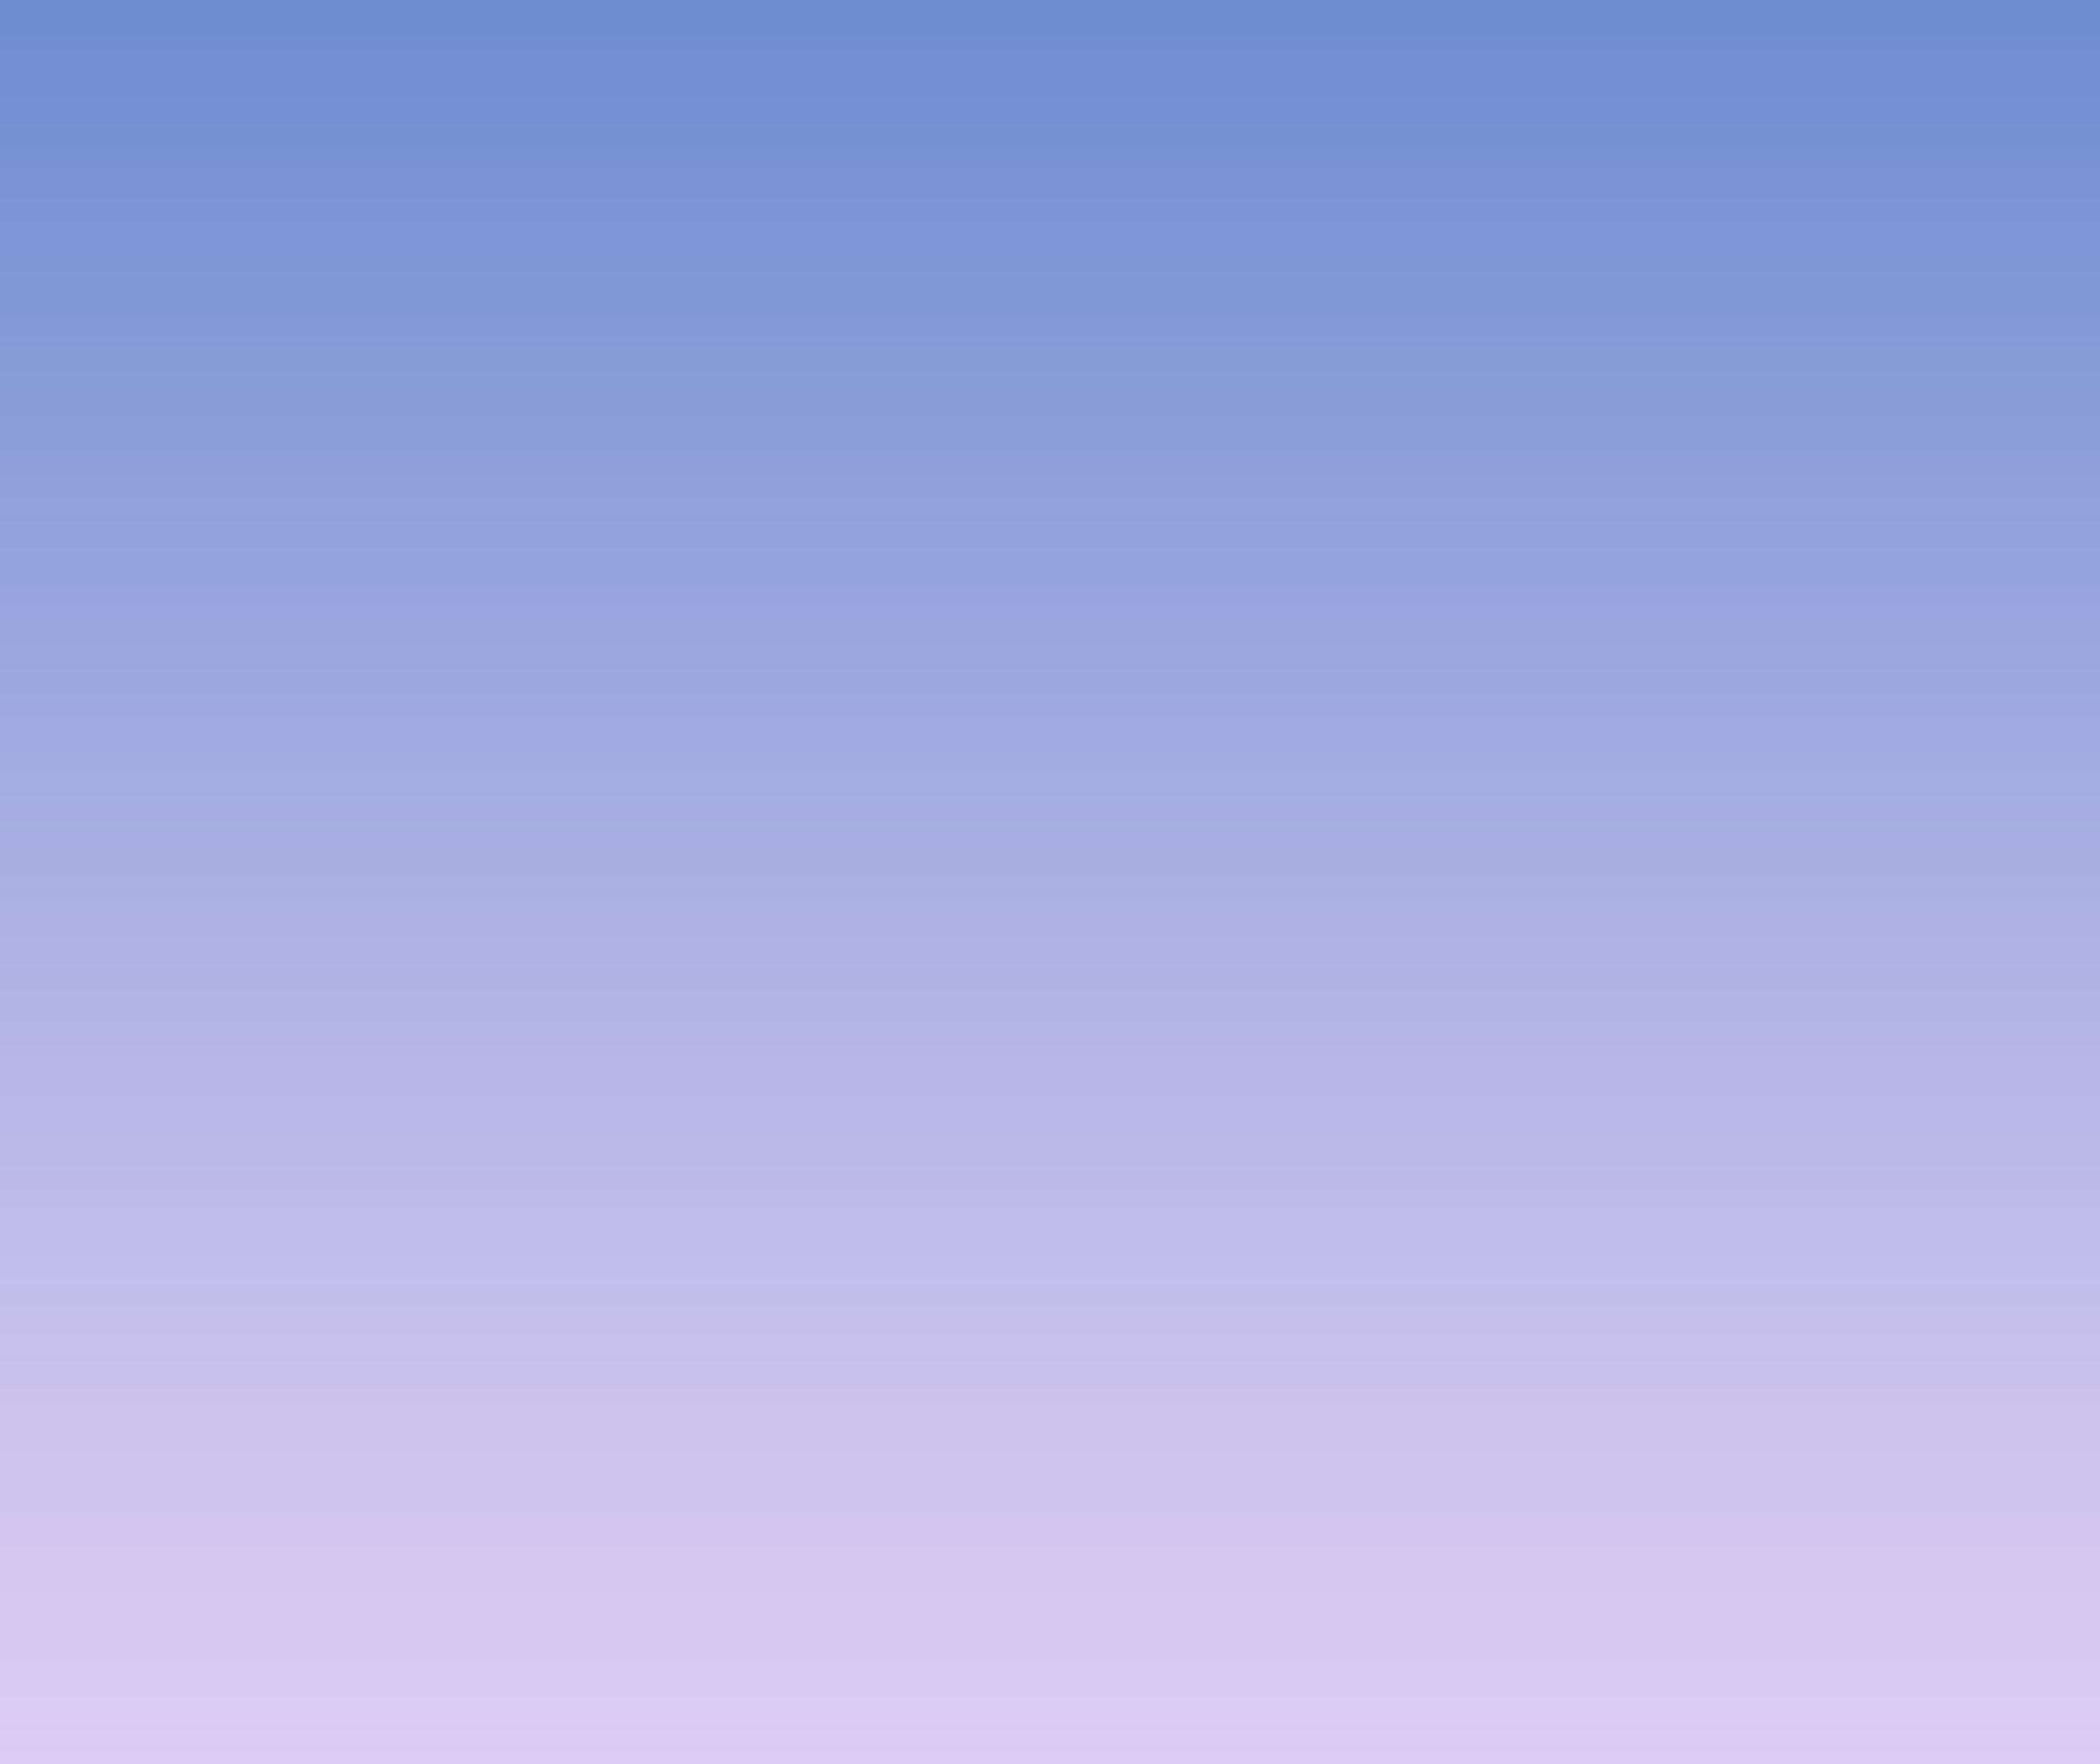
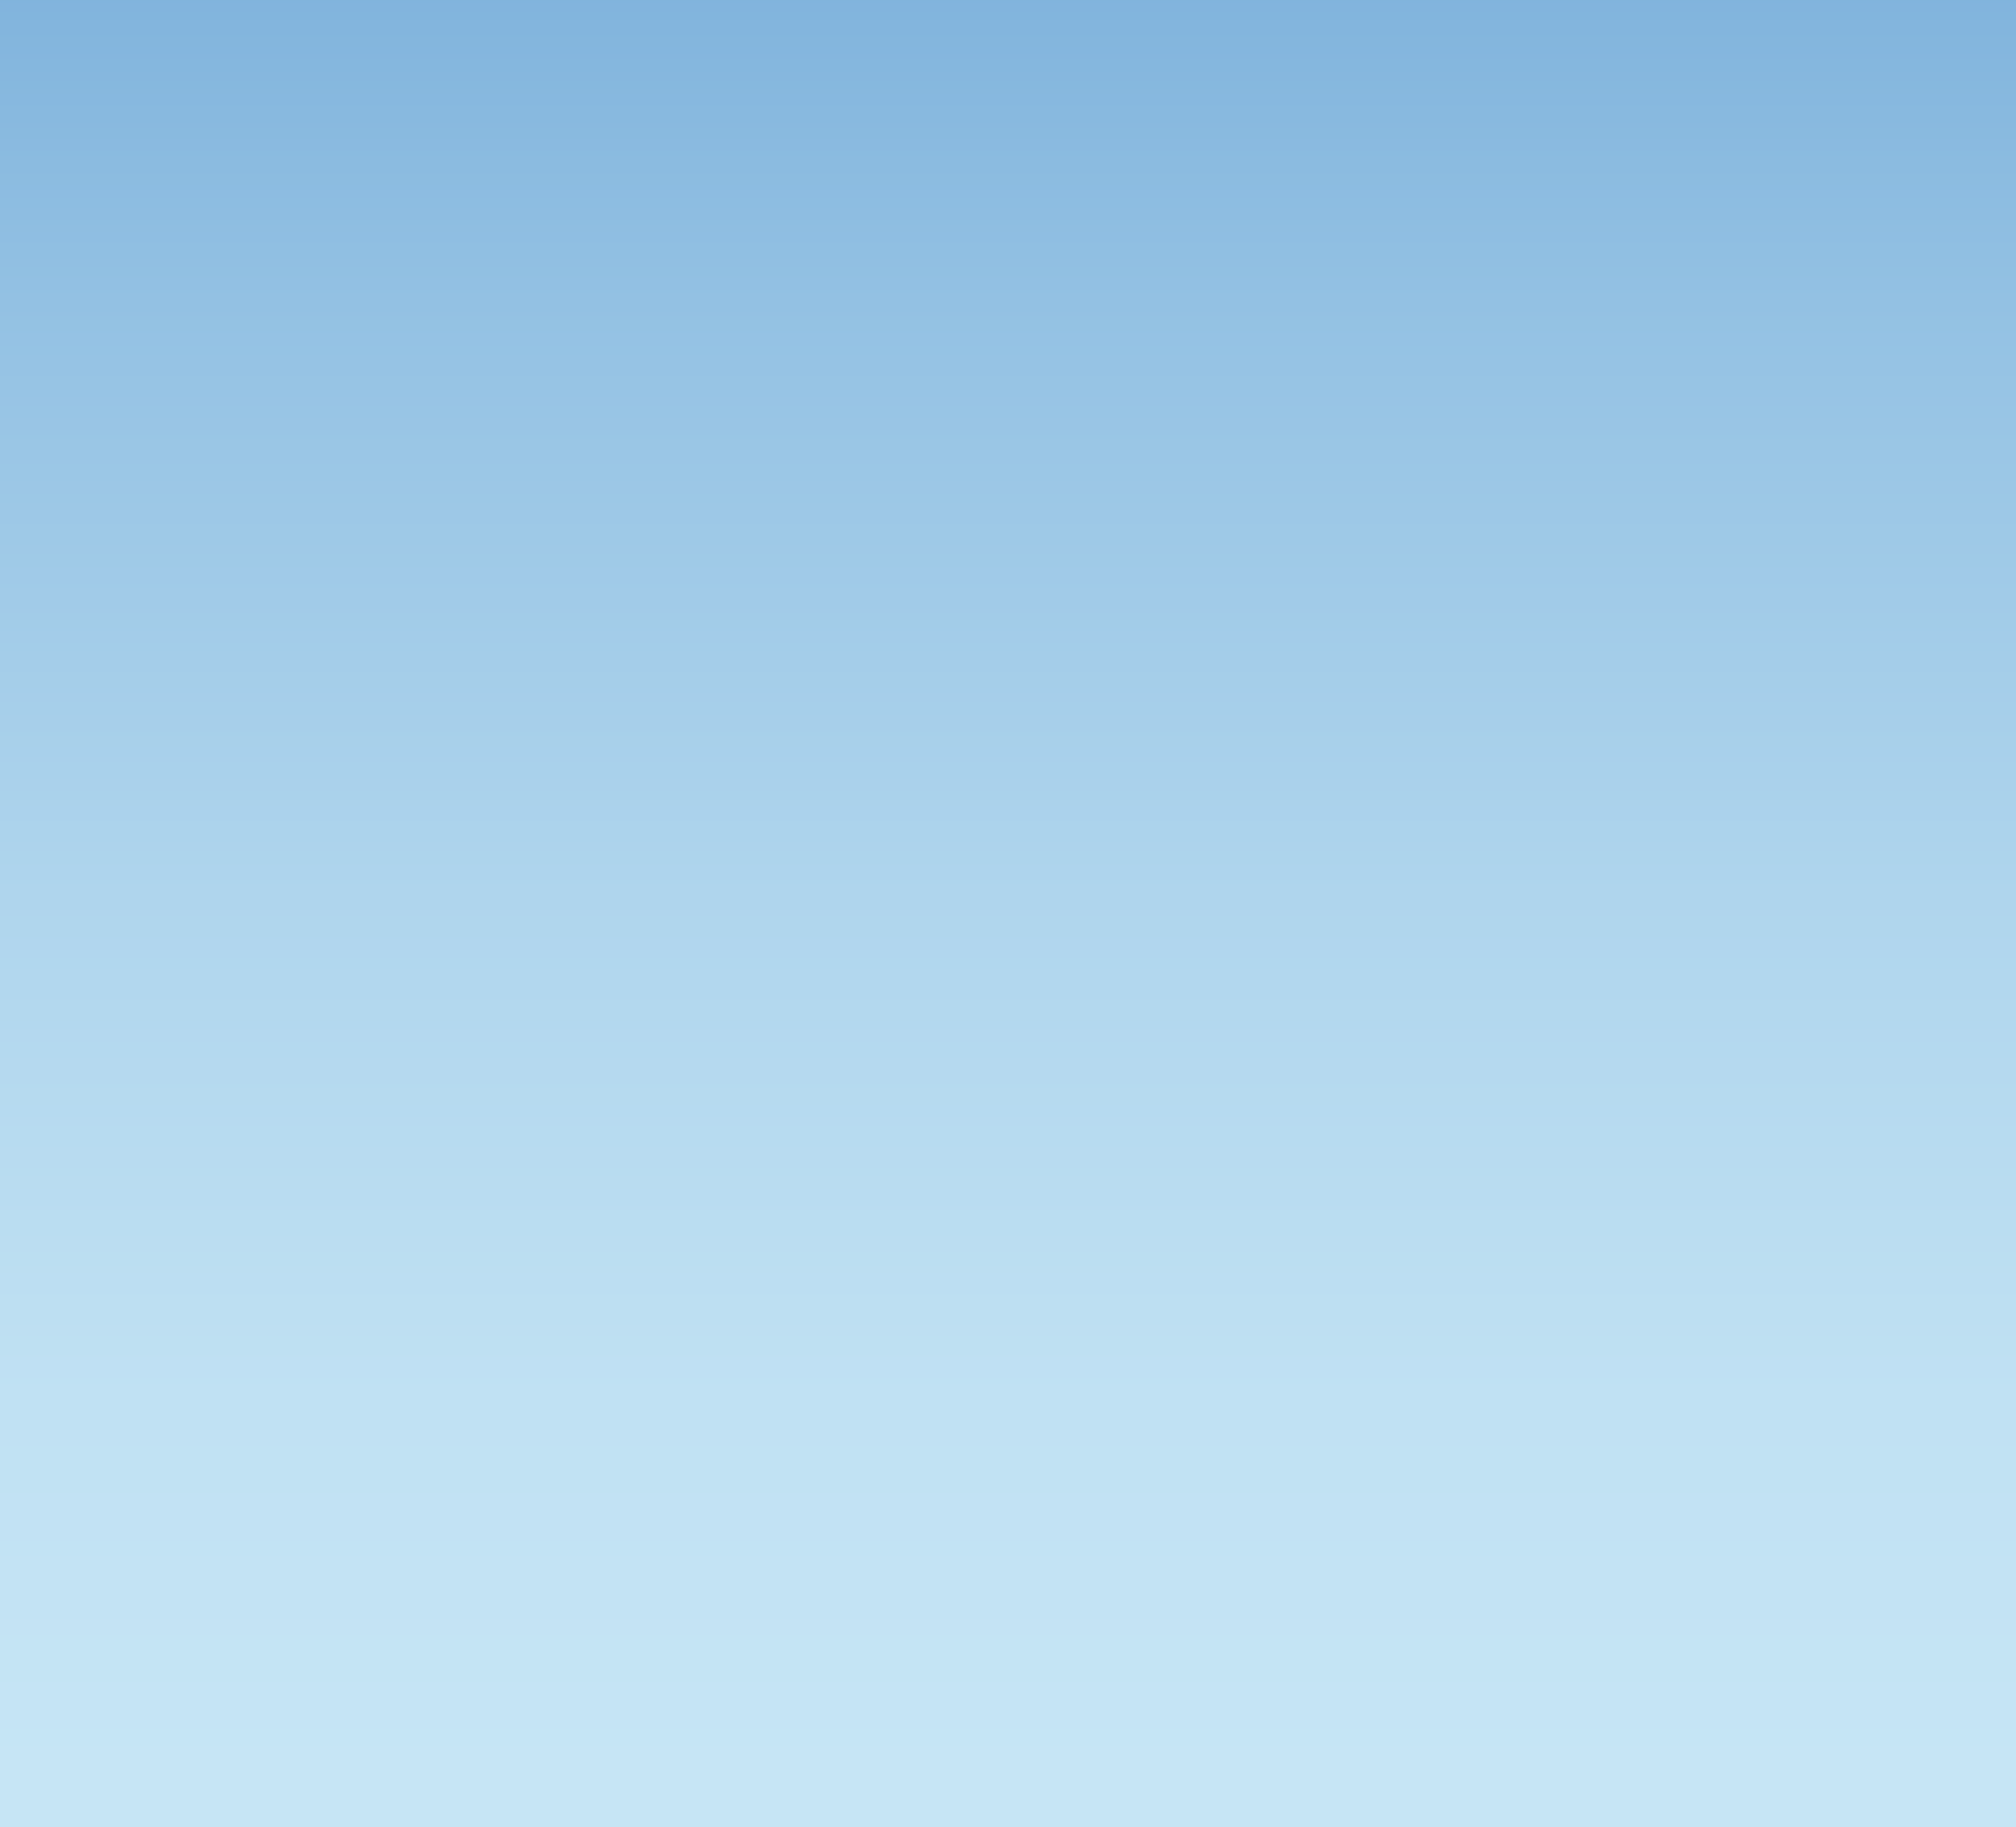
- <svg xmlns="http://www.w3.org/2000/svg" id="레이어_2" data-name="레이어 2" viewBox="0 0 750 630">
+ <svg xmlns="http://www.w3.org/2000/svg" id="bg" viewBox="0 0 320 290">
  <defs>
    <style>
      .cls-1 {
-         fill: url(#무제_그라디언트_28);
+         fill: url(#무제_그라디언트_394);
      }
    </style>
-     <linearGradient id="무제_그라디언트_28" data-name="무제 그라디언트 28" x1="375" y1="-40.4" x2="375" y2="658.84" gradientTransform="translate(-4.69 5.84) rotate(-0.89)" gradientUnits="userSpaceOnUse">
-       <stop offset="0" stop-color="#6588ce" />
-       <stop offset="0.47" stop-color="#a6ade2" />
-       <stop offset="0.82" stop-color="#d0c5ef" />
-       <stop offset="0.99" stop-color="#e0cef4" />
+     <linearGradient id="무제_그라디언트_394" data-name="무제 그라디언트 394" x1="159.88" y1="-3.56" x2="159.88" y2="282.07" gradientUnits="userSpaceOnUse">
+       <stop offset="0" stop-color="#80b3dc" />
+       <stop offset="0.18" stop-color="#93c1e3" />
+       <stop offset="0.51" stop-color="#afd5ed" />
+       <stop offset="0.79" stop-color="#c0e1f3" />
+       <stop offset="1" stop-color="#c6e5f5" />
    </linearGradient>
  </defs>
-   <rect class="cls-1" x="-11" y="-30" width="772" height="672.67" transform="translate(4.78 -5.76) rotate(0.89)" />
+   <rect class="cls-1" x="-1" y="-2.31" width="321.76" height="295" />
</svg>
